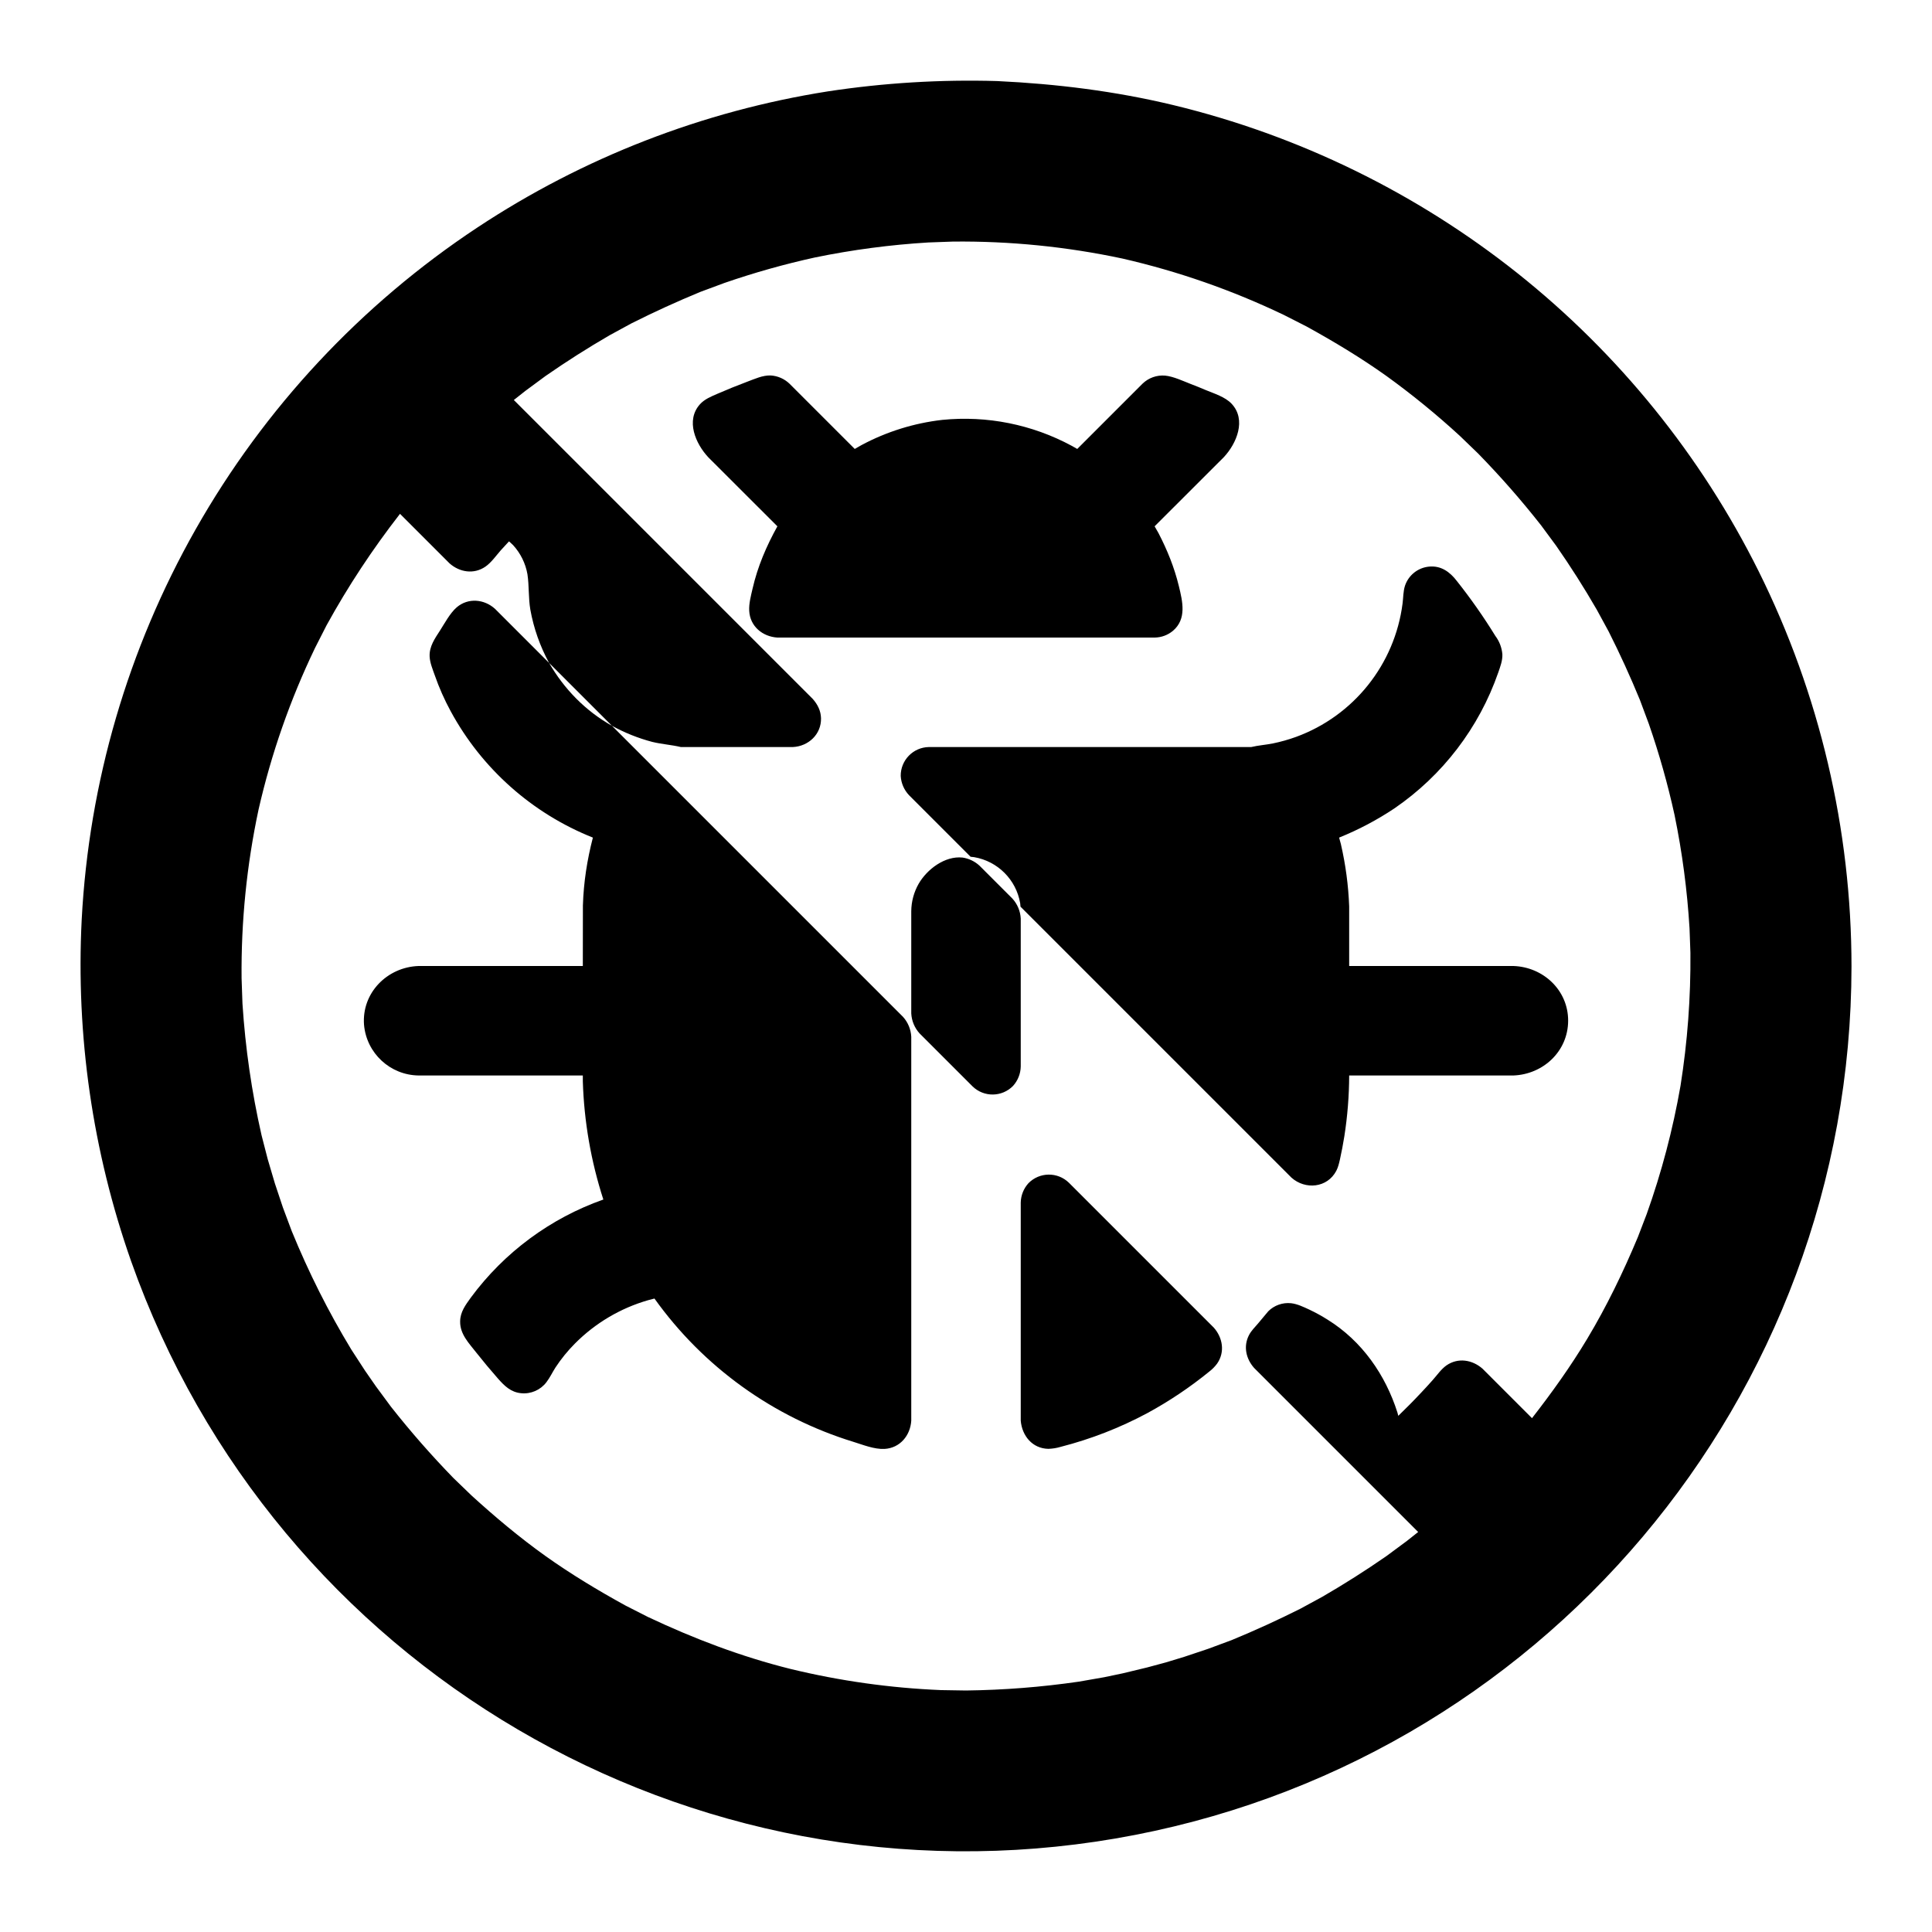
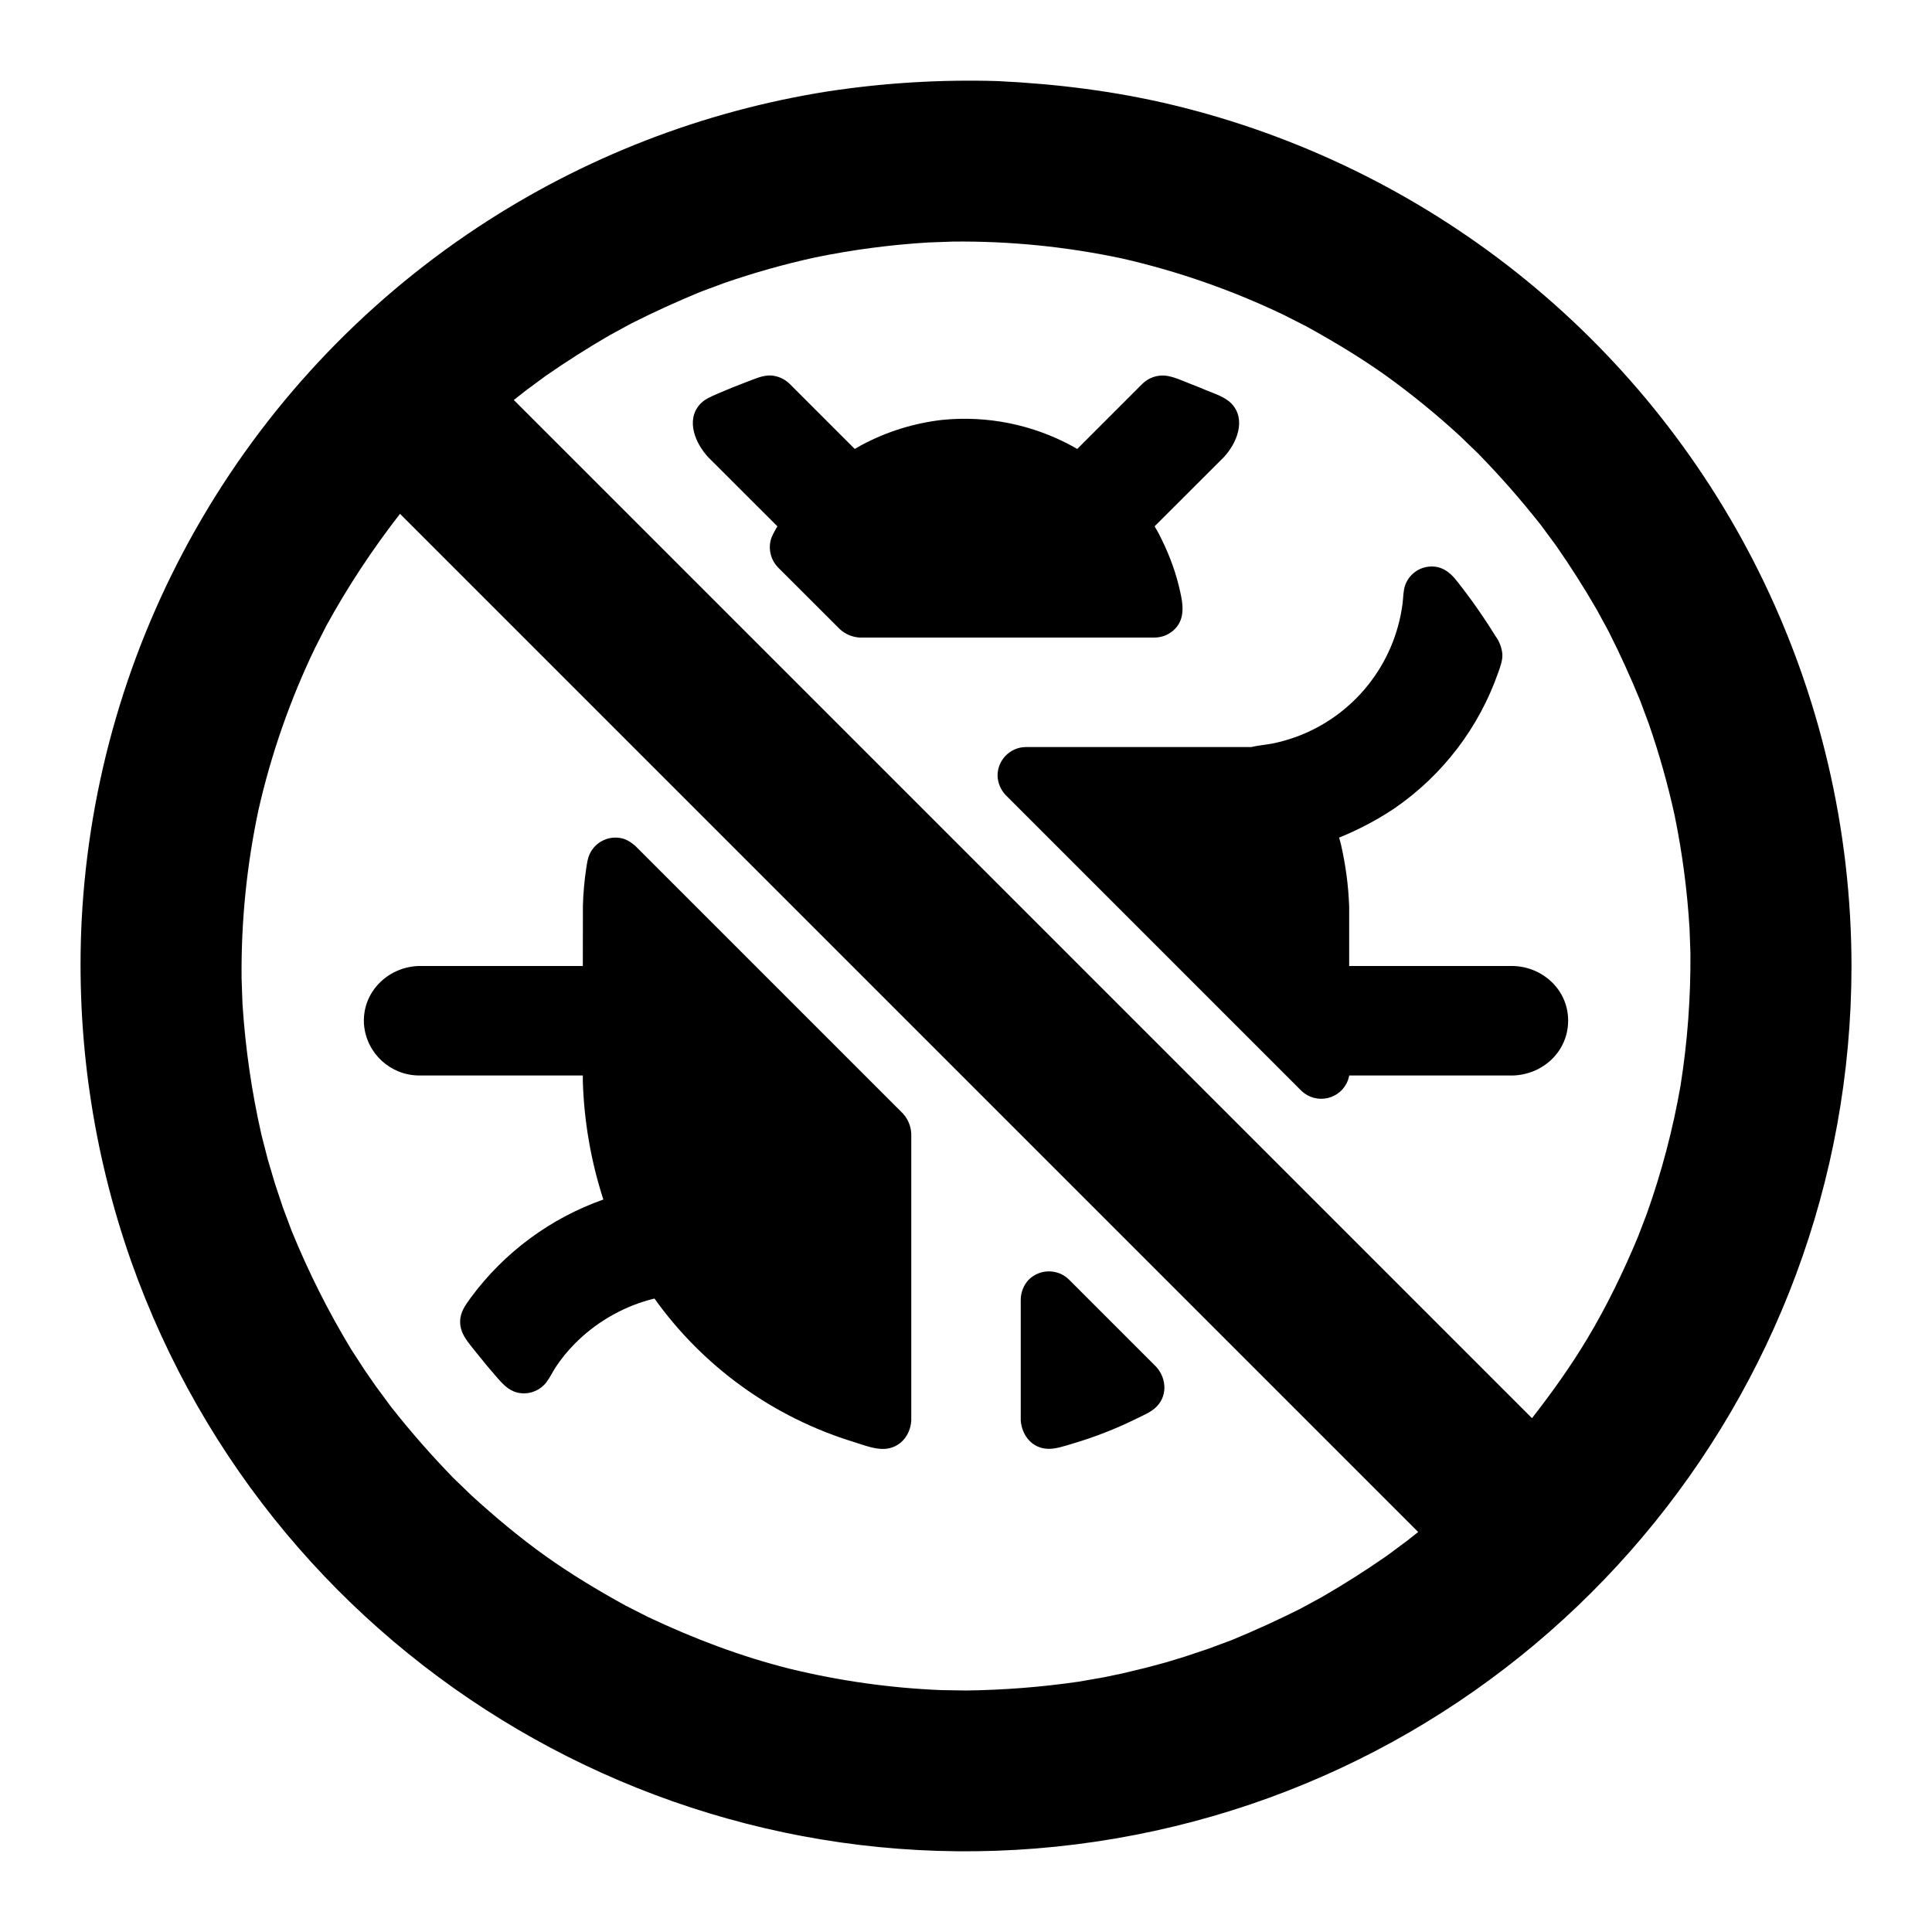
<svg xmlns="http://www.w3.org/2000/svg" width="24" height="24" viewBox="0 0 24 24" fill="currentColor" fill-rule="evenodd">
-   <path d="M12.388 1.007c.738.035 1.466.125 2.185.298a11.04 11.04 0 0 1 4.278 2.089 11 11 0 0 1 2.995 3.701A11.04 11.04 0 0 1 23 12.006a11.001 11.001 0 0 1-21.372 3.659 11.1 11.1 0 0 1-.613-4.244 11 11 0 0 1 1.414-4.843 11 11 0 0 1 3.503-3.753 11 11 0 0 1 4.353-1.69 11.7 11.7 0 0 1 2.103-.128m-.551 1.994-.305.011a10 10 0 0 0-1.407.186 10 10 0 0 0-1.126.317l-.299.111q-.434.179-.854.39l-.272.148q-.409.237-.796.506l-.252.186-.143.113 3.713 3.713c.061.069.1.146.103.239.005.2-.156.35-.35.359H8.458c-.118-.028-.238-.035-.356-.064a2.2 2.2 0 0 1-.5-.2l-.781-.781a2.2 2.2 0 0 1-.233-.662c-.025-.146-.014-.295-.036-.44a.72.72 0 0 0-.177-.36l-.037-.035-.015-.013-.102.111c-.054.061-.117.152-.191.203-.144.099-.321.07-.446-.041l-.615-.615c-.342.44-.644.897-.913 1.386l-.143.281a9.5 9.5 0 0 0-.701 2.006 9.6 9.6 0 0 0-.211 2.096l.011.316c.036.553.114 1.093.237 1.634l.077.299.089.301.099.297.11.294c.21.513.454 1 .741 1.473l.171.263.134.193.186.252c.245.311.502.604.777.887l.226.218c.293.267.595.52.918.751.318.226.65.426.992.614l.281.143c.57.269 1.156.492 1.769.645a9.6 9.6 0 0 0 1.871.263L12 21c.471-.006.935-.042 1.402-.11l.315-.055.229-.048.303-.073c.312-.084.158-.04.461-.132l.296-.099.294-.109q.434-.179.854-.39l.272-.148q.408-.236.797-.506l.254-.188.14-.111-2.038-2.038c-.101-.114-.136-.269-.063-.409.028-.054.072-.096.111-.142q.063-.077.128-.153a.35.35 0 0 1 .283-.1c.08.009.158.048.228.08q.118.056.227.125c.426.265.717.683.867 1.155l.01.039c.127-.125.163-.159.286-.29q.072-.076.141-.154c.052-.058.105-.136.172-.183.144-.099.32-.07.447.041l.615.615c.247-.317.479-.641.686-.986.243-.405.447-.828.629-1.263l.11-.287a9.7 9.7 0 0 0 .42-1.593 10 10 0 0 0 .123-1.651l-.011-.305a10 10 0 0 0-.186-1.407 10 10 0 0 0-.319-1.131l-.111-.298a12 12 0 0 0-.388-.85l-.148-.272a11 11 0 0 0-.506-.796l-.186-.252a11 11 0 0 0-.783-.893l-.227-.219a10 10 0 0 0-.912-.744c-.317-.226-.65-.426-.991-.614l-.281-.143a9.6 9.6 0 0 0-2.006-.701 9.6 9.6 0 0 0-2.107-.211M6.149 7.563l.672.672c.188.326.452.596.781.781l3.616 3.616a.4.4 0 0 1 .102.247v4.77c-.012.183-.139.339-.332.35-.129.006-.267-.051-.387-.088a4.75 4.75 0 0 1-2.471-1.78l-.077.02a2.1 2.1 0 0 0-.912.54q-.136.137-.241.297c-.038.059-.069.126-.112.182a.35.35 0 0 1-.314.137c-.128-.012-.208-.091-.289-.183a8 8 0 0 1-.267-.32c-.092-.118-.204-.229-.202-.388.001-.118.066-.204.133-.297a3.49 3.49 0 0 1 1.646-1.218 5.3 5.3 0 0 1-.255-1.47v-.071H5.2a.69.69 0 0 1-.678-.63c-.03-.398.29-.717.678-.73h2.04l.001-.752c.009-.288.052-.565.124-.843a3.47 3.47 0 0 1-1.766-1.569 3 3 0 0 1-.198-.447c-.025-.072-.061-.155-.064-.235-.005-.125.065-.222.13-.323.053-.082.123-.215.207-.287.142-.121.341-.102.475.019m7.129 7.129 1.801 1.801c.111.126.14.304.04.447a.5.5 0 0 1-.098.099 4.997 4.997 0 0 1-.768.515 4.8 4.8 0 0 1-1.076.419.6.6 0 0 1-.154.025c-.199-.004-.327-.162-.343-.35v-2.709a.37.37 0 0 1 .096-.241.356.356 0 0 1 .502-.006m3.357-4.287.022.081c.059.257.093.511.103.774V12h2.04c.37.012.681.3.68.68s-.31.666-.68.68h-2.04a5 5 0 0 1-.06.755 5 5 0 0 1-.055.289c-.011.048-.022.096-.045.14-.112.214-.386.238-.557.085l-3.366-3.366-.004-.043a.7.7 0 0 0-.571-.572l-.045-.005-.765-.765a.38.38 0 0 1-.103-.239.356.356 0 0 1 .35-.359h4.004c.088-.021.18-.027.27-.045q.146-.03.287-.081a2.04 2.04 0 0 0 1.323-1.656c.01-.074.007-.152.031-.224a.35.35 0 0 1 .295-.235c.151-.016.262.065.349.179a7 7 0 0 1 .478.682.44.44 0 0 1 .087.228c.003.078-.026.153-.051.226a3.4 3.4 0 0 1-1.29 1.688 3.8 3.8 0 0 1-.687.363m-4.468.348.41.41a.4.4 0 0 1 .103.248v1.838a.37.37 0 0 1-.096.241.356.356 0 0 1-.502.006l-.659-.659a.4.4 0 0 1-.103-.248V11.32a.7.7 0 0 1 .091-.34c.104-.181.327-.351.547-.327a.4.4 0 0 1 .209.1m3.034-5.072-.858.857.048.084c.109.21.197.427.253.658.047.193.099.409-.073.556a.36.36 0 0 1-.227.084H9.656c-.183-.012-.339-.139-.349-.332-.005-.09.021-.186.041-.273.063-.276.172-.53.309-.777l-.858-.857c-.159-.17-.284-.459-.104-.659.058-.064.137-.095.214-.129l.188-.079.19-.074c.089-.033.187-.079.286-.076a.37.37 0 0 1 .235.103l.81.81.084-.048a2.8 2.8 0 0 1 1.003-.313 2.8 2.8 0 0 1 1.608.322l.069.039.81-.81a.36.36 0 0 1 .282-.101c.103.01.227.069.315.103q.097.037.193.078c.101.042.237.083.318.169.186.199.062.494-.099.665" />
+   <path d="M12.388 1.007c.738.035 1.466.125 2.185.298a11.04 11.04 0 0 1 4.278 2.089 11 11 0 0 1 2.995 3.701A11.04 11.04 0 0 1 23 12.006a11.001 11.001 0 0 1-21.372 3.659 11.1 11.1 0 0 1-.613-4.244 11 11 0 0 1 1.414-4.843 11 11 0 0 1 3.503-3.753 11 11 0 0 1 4.353-1.69 11.7 11.7 0 0 1 2.103-.128M4.056 7.769l-.143.281a9.5 9.5 0 0 0-.701 2.006 9.6 9.6 0 0 0-.211 2.096l.011.316c.036.553.114 1.093.237 1.634l.077.299.089.301.099.297.11.294c.21.513.454 1 .741 1.473l.171.263.134.193.186.252c.245.311.502.604.777.887l.226.218c.293.267.595.52.918.751.318.226.65.426.992.614l.281.143c.57.269 1.156.492 1.769.645a9.6 9.6 0 0 0 1.871.263L12 21c.471-.006.935-.042 1.402-.11l.315-.055.229-.048.303-.073c.312-.084.158-.04.461-.132l.296-.099.294-.109q.434-.179.854-.39l.272-.148q.408-.236.797-.506l.254-.188.14-.111L4.969 6.383c-.342.44-.644.897-.913 1.386m3.835 2.738 3.327 3.327a.4.4 0 0 1 .102.247v3.568c-.012.183-.139.339-.332.35-.129.006-.267-.051-.387-.088a4.75 4.75 0 0 1-2.471-1.78l-.077.02a2.1 2.1 0 0 0-.912.54q-.136.137-.241.297c-.038.059-.069.126-.112.182a.35.35 0 0 1-.314.137c-.128-.012-.208-.091-.289-.183a8 8 0 0 1-.267-.32c-.092-.118-.204-.229-.202-.388.001-.118.066-.204.133-.297a3.49 3.49 0 0 1 1.646-1.218 5.3 5.3 0 0 1-.255-1.47v-.071H5.2a.69.69 0 0 1-.678-.63c-.03-.398.29-.717.678-.73h2.04l.001-.752q.007-.234.042-.466c.009-.057.017-.119.042-.173a.354.354 0 0 1 .405-.194c.063.017.111.05.161.092m5.387 5.387 1.087 1.087c.132.15.14.376-.019.513-.063.054-.153.092-.224.127a5 5 0 0 1-.803.314c-.091.026-.198.065-.296.063-.199-.004-.327-.162-.343-.35v-1.507a.37.37 0 0 1 .096-.241.356.356 0 0 1 .502-.006M11.837 3.001l-.305.011a10 10 0 0 0-1.407.186 10 10 0 0 0-1.126.317l-.299.111q-.434.179-.854.39l-.272.148q-.409.237-.796.506l-.252.186-.143.113 12.648 12.648c.247-.317.479-.641.686-.986.243-.405.447-.828.629-1.263l.11-.287a9.7 9.7 0 0 0 .42-1.593 10 10 0 0 0 .123-1.651l-.011-.305a10 10 0 0 0-.186-1.407 10 10 0 0 0-.319-1.131l-.111-.298a12 12 0 0 0-.388-.85l-.148-.272a11 11 0 0 0-.506-.796l-.186-.252a11 11 0 0 0-.783-.893l-.227-.219a10 10 0 0 0-.912-.744c-.317-.226-.65-.426-.991-.614l-.281-.143a9.6 9.6 0 0 0-2.006-.701 9.6 9.6 0 0 0-2.107-.211m4.798 7.404.022.081c.059.257.093.511.103.774V12h2.04c.37.012.681.3.68.68s-.31.666-.68.68h-2.04l-.003.016-.012.043a.355.355 0 0 1-.578.132l-3.673-3.673a.37.37 0 0 1-.102-.239.355.355 0 0 1 .349-.359h2.802c.088-.021.18-.027.27-.045q.146-.03.287-.081a2.04 2.04 0 0 0 1.323-1.656c.01-.074.007-.152.031-.224a.35.35 0 0 1 .295-.235c.151-.016.262.065.349.179a7 7 0 0 1 .478.682.44.44 0 0 1 .087.228c.003.076-.024.148-.049.219a3.414 3.414 0 0 1-1.292 1.695 3.8 3.8 0 0 1-.687.363m-1.434-4.724-.858.857.048.084c.109.21.197.427.253.658.047.193.099.409-.073.556a.36.36 0 0 1-.227.084h-3.663a.4.4 0 0 1-.247-.103l-.77-.769a.36.36 0 0 1-.093-.326c.015-.067.053-.125.086-.184l-.858-.857c-.159-.17-.284-.459-.104-.659.058-.064.137-.095.214-.129l.188-.079.19-.074c.089-.033.187-.079.286-.076a.37.37 0 0 1 .235.103l.81.81.084-.048a2.8 2.8 0 0 1 1.003-.313 2.8 2.8 0 0 1 1.608.322l.069.039.81-.81a.36.36 0 0 1 .282-.101c.103.01.227.069.315.103q.097.037.193.078c.101.042.237.083.318.169.186.199.062.494-.099.665" />
</svg>
